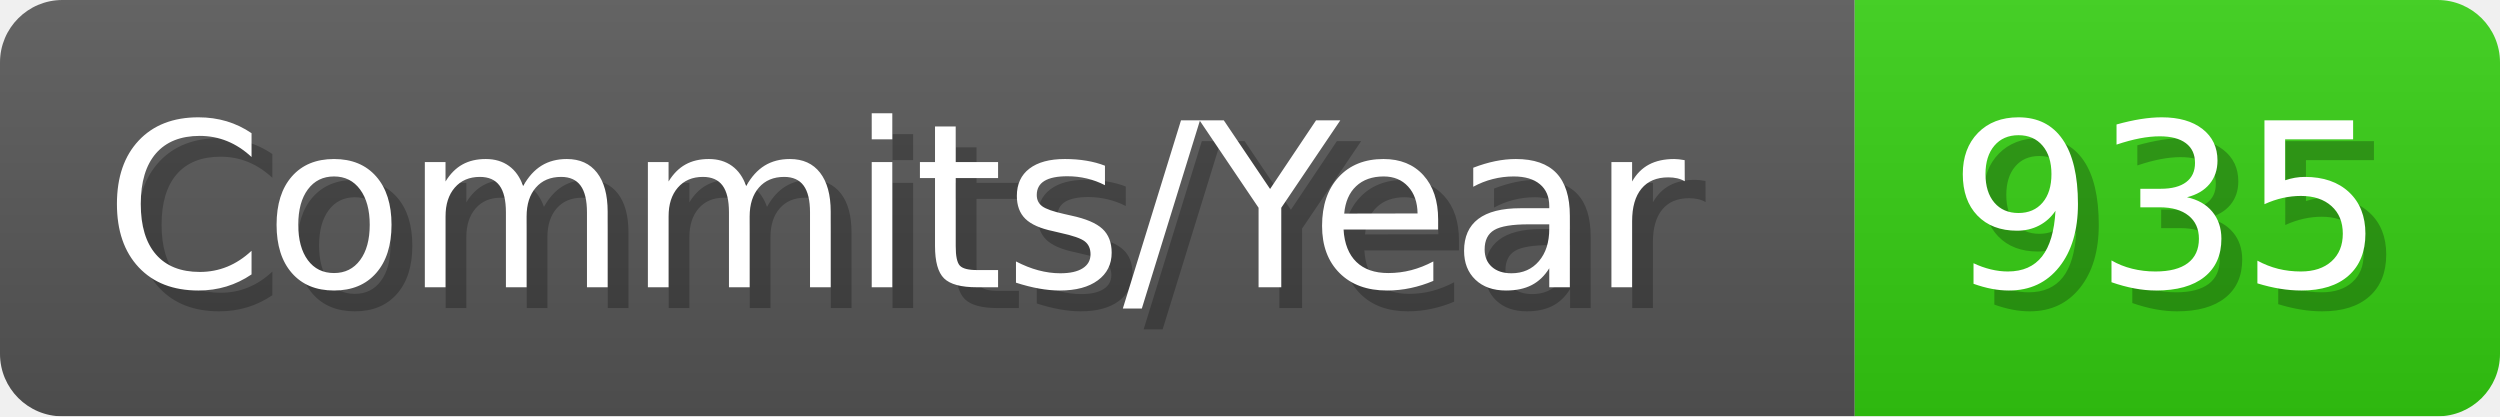
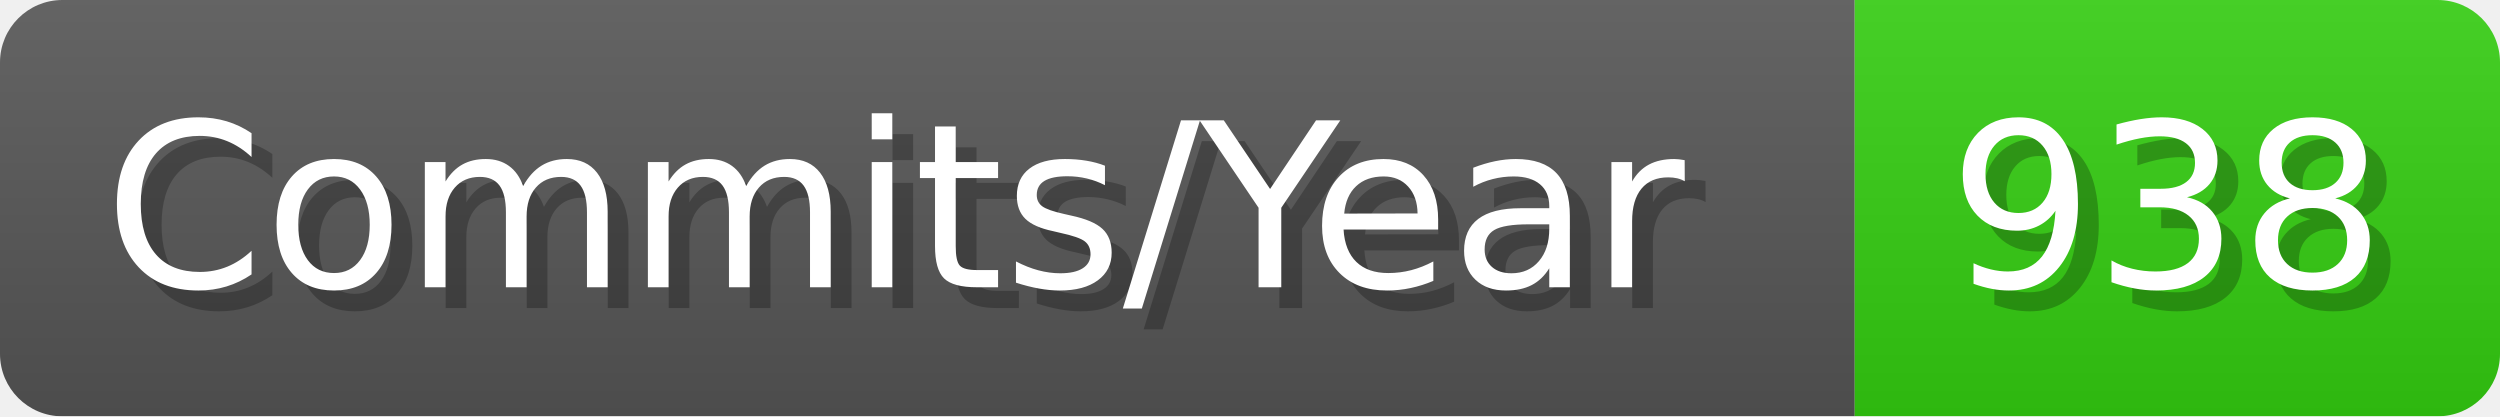
- <svg xmlns="http://www.w3.org/2000/svg" width="120.1" height="20" viewBox="0 0 1201 200" role="img" aria-label="Commits/Year: 935">
+ <svg xmlns="http://www.w3.org/2000/svg" width="120.1" height="20" viewBox="0 0 1201 200" role="img" aria-label="Commits/Year: 938">
  <linearGradient id="aUPdi" x2="0" y2="100%">
    <stop offset="0" stop-opacity=".1" stop-color="#EEE" />
    <stop offset="1" stop-opacity=".1" />
  </linearGradient>
  <mask id="WfAiQ">
    <rect width="1201" height="200" rx="30" fill="#FFF" />
  </mask>
  <g mask="url(#WfAiQ)">
    <rect width="891" height="200" fill="#555" />
    <rect width="310" height="200" fill="#3C1" x="891" />
    <rect width="1201" height="200" fill="url(#aUPdi)" />
  </g>
  <g aria-hidden="true" fill="#fff" text-anchor="start" font-family="Verdana,DejaVu Sans,sans-serif" font-size="110">
    <text x="60" y="148" textLength="791" fill="#000" opacity="0.25">Commits/Year</text>
    <text x="50" y="138" textLength="791">Commits/Year</text>
-     <text x="946" y="148" textLength="210" fill="#000" opacity="0.25">935</text>
-     <text x="936" y="138" textLength="210">935</text>
+     <text x="946" y="148" textLength="210" fill="#000" opacity="0.25">938</text>
+     <text x="936" y="138" textLength="210">938</text>
  </g>
</svg>
